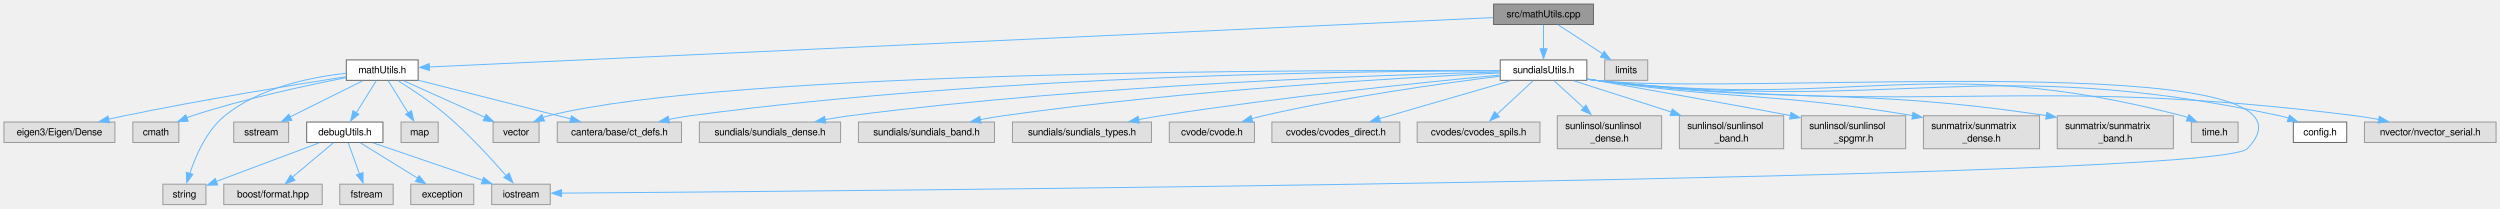
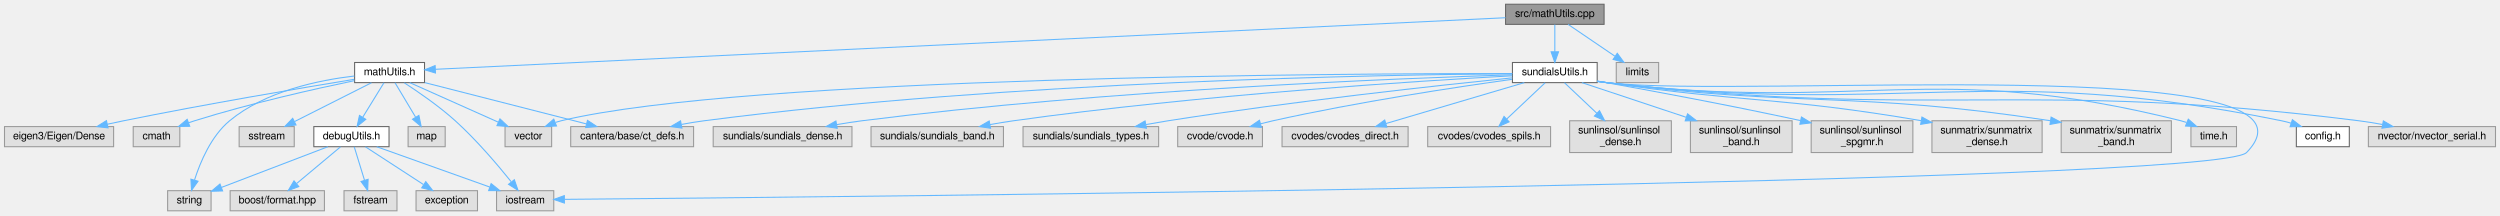
- <svg xmlns="http://www.w3.org/2000/svg" xmlns:xlink="http://www.w3.org/1999/xlink" width="2540pt" height="212pt" viewBox="0.00 0.00 2540.25 211.75">
-   <g id="graph0" class="graph" transform="scale(1 1) rotate(0) translate(4 207.75)">
+ <svg xmlns="http://www.w3.org/2000/svg" xmlns:xlink="http://www.w3.org/1999/xlink" width="2360pt" height="203pt" viewBox="0.00 0.00 2359.50 203.00">
+   <g id="graph0" class="graph" transform="scale(1 1) rotate(0) translate(4 199)">
    <g id="Node000001" class="node">
      <g id="a_Node000001">
        <a xlink:title=" ">
-           <polygon fill="#999999" stroke="#666666" points="1615.12,-203.75 1513.62,-203.75 1513.62,-183 1615.12,-183 1615.12,-203.75" />
-           <text text-anchor="middle" x="1564.38" y="-190.25" font-family="FreeSans" font-size="10.00">src/mathUtils.cpp</text>
+           <polygon fill="#999999" stroke="#666666" points="1510,-195 1417,-195 1417,-176 1510,-176 1510,-195" />
+           <text text-anchor="middle" x="1463.5" y="-183" font-family="FreeSans" font-size="10.00">src/mathUtils.cpp</text>
        </a>
      </g>
    </g>
    <g id="Node000002" class="node">
      <g id="a_Node000002">
        <a xlink:href="mathUtils_8h.html" target="_top" xlink:title=" ">
-           <polygon fill="white" stroke="#666666" points="420.88,-147 347.88,-147 347.88,-126.25 420.88,-126.25 420.88,-147" />
-           <text text-anchor="middle" x="384.38" y="-133.5" font-family="FreeSans" font-size="10.00">mathUtils.h</text>
+           <polygon fill="white" stroke="#666666" points="396.5,-140 330.5,-140 330.5,-121 396.5,-121 396.5,-140" />
+           <text text-anchor="middle" x="363.5" y="-128" font-family="FreeSans" font-size="10.00">mathUtils.h</text>
        </a>
      </g>
    </g>
    <g id="edge1_Node000001_Node000002" class="edge">
      <g id="a_edge1_Node000001_Node000002">
        <a xlink:title=" ">
-           <path fill="none" stroke="#63b8ff" d="M1513.29,-190C1318.22,-180.95 621.69,-148.64 432.24,-139.85" />
-           <polygon fill="#63b8ff" stroke="#63b8ff" points="432.42,-136.3 422.27,-139.34 432.1,-143.3 432.42,-136.3" />
+           <path fill="none" stroke="#63b8ff" d="M1416.94,-182.26C1236.1,-173.54 581.8,-142.02 406.8,-133.59" />
+           <polygon fill="#63b8ff" stroke="#63b8ff" points="406.84,-130.08 396.68,-133.1 406.5,-137.08 406.84,-130.08" />
        </a>
      </g>
    </g>
    <g id="Node000015" class="node">
      <g id="a_Node000015">
        <a xlink:href="sundialsUtils_8h.html" target="_top" xlink:title=" ">
-           <polygon fill="white" stroke="#666666" points="1608.38,-147 1520.38,-147 1520.38,-126.25 1608.38,-126.25 1608.38,-147" />
-           <text text-anchor="middle" x="1564.38" y="-133.5" font-family="FreeSans" font-size="10.00">sundialsUtils.h</text>
+           <polygon fill="white" stroke="#666666" points="1503.5,-140 1423.5,-140 1423.5,-121 1503.5,-121 1503.5,-140" />
+           <text text-anchor="middle" x="1463.5" y="-128" font-family="FreeSans" font-size="10.00">sundialsUtils.h</text>
        </a>
      </g>
    </g>
    <g id="edge16_Node000001_Node000015" class="edge">
      <g id="a_edge16_Node000001_Node000015">
        <a xlink:title=" ">
-           <path fill="none" stroke="#63b8ff" d="M1564.38,-182.59C1564.38,-175.81 1564.38,-166.55 1564.38,-158.19" />
-           <polygon fill="#63b8ff" stroke="#63b8ff" points="1567.88,-158.33 1564.38,-148.33 1560.88,-158.33 1567.88,-158.33" />
+           <path fill="none" stroke="#63b8ff" d="M1463.5,-175.75C1463.5,-168.8 1463.5,-158.85 1463.5,-150.13" />
+           <polygon fill="#63b8ff" stroke="#63b8ff" points="1467,-150.09 1463.5,-140.09 1460,-150.09 1467,-150.09" />
        </a>
      </g>
    </g>
    <g id="Node000030" class="node">
      <g id="a_Node000030">
        <a xlink:title=" ">
-           <polygon fill="#e0e0e0" stroke="#999999" points="1670.25,-147 1626.5,-147 1626.5,-126.25 1670.25,-126.25 1670.25,-147" />
-           <text text-anchor="middle" x="1648.38" y="-133.5" font-family="FreeSans" font-size="10.00">limits</text>
+           <polygon fill="#e0e0e0" stroke="#999999" points="1561.5,-140 1521.5,-140 1521.5,-121 1561.5,-121 1561.5,-140" />
+           <text text-anchor="middle" x="1541.5" y="-128" font-family="FreeSans" font-size="10.00">limits</text>
        </a>
      </g>
    </g>
    <g id="edge34_Node000001_Node000030" class="edge">
      <g id="a_edge34_Node000001_Node000030">
        <a xlink:title=" ">
-           <path fill="none" stroke="#63b8ff" d="M1579.39,-182.59C1591.93,-174.41 1610.04,-162.61 1624.56,-153.15" />
-           <polygon fill="#63b8ff" stroke="#63b8ff" points="1626.02,-155.72 1632.49,-147.33 1622.2,-149.86 1626.02,-155.72" />
+           <path fill="none" stroke="#63b8ff" d="M1476.03,-175.98C1487.9,-167.92 1505.96,-155.65 1520.11,-146.03" />
+           <polygon fill="#63b8ff" stroke="#63b8ff" points="1522.44,-148.69 1528.74,-140.17 1518.5,-142.9 1522.44,-148.69" />
        </a>
      </g>
    </g>
    <g id="Node000003" class="node">
      <g id="a_Node000003">
        <a xlink:title=" ">
-           <polygon fill="#e0e0e0" stroke="#999999" points="543.75,-83.88 497,-83.88 497,-63.12 543.75,-63.12 543.75,-83.88" />
-           <text text-anchor="middle" x="520.38" y="-70.38" font-family="FreeSans" font-size="10.00">vector</text>
+           <polygon fill="#e0e0e0" stroke="#999999" points="516.5,-79.5 472.5,-79.5 472.5,-60.5 516.5,-60.5 516.5,-79.5" />
+           <text text-anchor="middle" x="494.5" y="-67.5" font-family="FreeSans" font-size="10.00">vector</text>
        </a>
      </g>
    </g>
    <g id="edge2_Node000002_Node000003" class="edge">
      <g id="a_edge2_Node000002_Node000003">
        <a xlink:title=" ">
-           <path fill="none" stroke="#63b8ff" d="M406.23,-125.8C428.53,-115.78 463.38,-100.12 488.71,-88.73" />
-           <polygon fill="#63b8ff" stroke="#63b8ff" points="489.89,-91.59 497.58,-84.3 487.02,-85.2 489.89,-91.59" />
+           <path fill="none" stroke="#63b8ff" d="M382.55,-120.99C404.47,-111.2 440.71,-95.02 466,-83.73" />
+           <polygon fill="#63b8ff" stroke="#63b8ff" points="467.72,-86.79 475.43,-79.52 464.87,-80.4 467.72,-86.79" />
        </a>
      </g>
    </g>
    <g id="Node000004" class="node">
      <g id="a_Node000004">
        <a xlink:title=" ">
-           <polygon fill="#e0e0e0" stroke="#999999" points="177.75,-83.88 131,-83.88 131,-63.12 177.75,-63.12 177.75,-83.88" />
-           <text text-anchor="middle" x="154.38" y="-70.38" font-family="FreeSans" font-size="10.00">cmath</text>
+           <polygon fill="#e0e0e0" stroke="#999999" points="165.5,-79.5 121.5,-79.5 121.5,-60.5 165.5,-60.5 165.5,-79.5" />
+           <text text-anchor="middle" x="143.5" y="-67.5" font-family="FreeSans" font-size="10.00">cmath</text>
        </a>
      </g>
    </g>
    <g id="edge3_Node000002_Node000004" class="edge">
      <g id="a_edge3_Node000002_Node000004">
        <a xlink:title=" ">
-           <path fill="none" stroke="#63b8ff" d="M347.58,-128.93C308.36,-121.34 244.69,-107.72 191.38,-90.25 189.43,-89.61 187.45,-88.92 185.47,-88.18" />
-           <polygon fill="#63b8ff" stroke="#63b8ff" points="187.24,-84.73 176.66,-84.3 184.67,-91.23 187.24,-84.73" />
+           <path fill="none" stroke="#63b8ff" d="M330.23,-122.85C293.09,-115.11 231.4,-101.29 179.5,-85 177.63,-84.41 175.71,-83.78 173.79,-83.11" />
+           <polygon fill="#63b8ff" stroke="#63b8ff" points="174.87,-79.78 164.27,-79.62 172.46,-86.35 174.87,-79.78" />
        </a>
      </g>
    </g>
    <g id="Node000005" class="node">
      <g id="a_Node000005">
        <a xlink:title=" ">
-           <polygon fill="#e0e0e0" stroke="#999999" points="555.12,-20.75 495.62,-20.75 495.62,0 555.12,0 555.12,-20.75" />
-           <text text-anchor="middle" x="525.38" y="-7.25" font-family="FreeSans" font-size="10.00">iostream</text>
+           <polygon fill="#e0e0e0" stroke="#999999" points="518.5,-19 464.5,-19 464.5,0 518.5,0 518.5,-19" />
+           <text text-anchor="middle" x="491.5" y="-7" font-family="FreeSans" font-size="10.00">iostream</text>
        </a>
      </g>
    </g>
    <g id="edge4_Node000002_Node000005" class="edge">
      <g id="a_edge4_Node000002_Node000005">
        <a xlink:title=" ">
-           <path fill="none" stroke="#63b8ff" d="M400.52,-125.87C414.31,-117.22 434.4,-103.88 450.38,-90.25 472.69,-71.21 495.52,-46.25 510.04,-29.56" />
-           <polygon fill="#63b8ff" stroke="#63b8ff" points="513.33,-32.1 517.19,-22.23 508.02,-27.54 513.33,-32.1" />
+           <path fill="none" stroke="#63b8ff" d="M377.47,-120.77C390.49,-112.34 410.16,-98.85 425.5,-85 445.45,-67 465.51,-43.38 478.19,-27.61" />
+           <polygon fill="#63b8ff" stroke="#63b8ff" points="481.28,-29.35 484.75,-19.33 475.79,-25 481.28,-29.35" />
        </a>
      </g>
    </g>
    <g id="Node000006" class="node">
      <g id="a_Node000006">
        <a xlink:title=" ">
-           <polygon fill="#e0e0e0" stroke="#999999" points="289.25,-83.88 233.5,-83.88 233.5,-63.12 289.25,-63.12 289.25,-83.88" />
-           <text text-anchor="middle" x="261.38" y="-70.38" font-family="FreeSans" font-size="10.00">sstream</text>
+           <polygon fill="#e0e0e0" stroke="#999999" points="273.5,-79.5 221.5,-79.5 221.5,-60.5 273.5,-60.5 273.5,-79.5" />
+           <text text-anchor="middle" x="247.5" y="-67.5" font-family="FreeSans" font-size="10.00">sstream</text>
        </a>
      </g>
    </g>
    <g id="edge5_Node000002_Node000006" class="edge">
      <g id="a_edge5_Node000002_Node000006">
        <a xlink:title=" ">
-           <path fill="none" stroke="#63b8ff" d="M364.61,-125.8C344.71,-115.91 313.76,-100.53 290.93,-89.19" />
-           <polygon fill="#63b8ff" stroke="#63b8ff" points="292.6,-85.61 282.09,-84.3 289.49,-91.88 292.6,-85.61" />
+           <path fill="none" stroke="#63b8ff" d="M346.38,-120.87C327.28,-111.23 296.13,-95.53 273.9,-84.31" />
+           <polygon fill="#63b8ff" stroke="#63b8ff" points="275.19,-81.05 264.69,-79.67 272.04,-87.3 275.19,-81.05" />
        </a>
      </g>
    </g>
    <g id="Node000007" class="node">
      <g id="a_Node000007">
        <a xlink:title=" ">
-           <polygon fill="#e0e0e0" stroke="#999999" points="205.25,-20.75 161.5,-20.75 161.5,0 205.25,0 205.25,-20.75" />
-           <text text-anchor="middle" x="183.38" y="-7.25" font-family="FreeSans" font-size="10.00">string</text>
+           <polygon fill="#e0e0e0" stroke="#999999" points="195,-19 154,-19 154,0 195,0 195,-19" />
+           <text text-anchor="middle" x="174.5" y="-7" font-family="FreeSans" font-size="10.00">string</text>
        </a>
      </g>
    </g>
    <g id="edge6_Node000002_Node000007" class="edge">
      <g id="a_edge6_Node000002_Node000007">
        <a xlink:title=" ">
-           <path fill="none" stroke="#63b8ff" d="M347.53,-133.44C312.4,-129.6 259.74,-119.07 224.38,-90.25 205.93,-75.21 194.83,-49.67 188.92,-31.73" />
-           <polygon fill="#63b8ff" stroke="#63b8ff" points="191.99,-30.8 185.76,-22.23 185.29,-32.82 191.99,-30.8" />
+           <path fill="none" stroke="#63b8ff" d="M330.23,-127.24C297.03,-123.4 246.25,-113.02 212.5,-85 195.09,-70.55 184.79,-46.08 179.4,-29.15" />
+           <polygon fill="#63b8ff" stroke="#63b8ff" points="182.69,-27.92 176.54,-19.29 175.97,-29.87 182.69,-27.92" />
        </a>
      </g>
    </g>
    <g id="Node000008" class="node">
      <g id="a_Node000008">
        <a xlink:title=" ">
-           <polygon fill="#e0e0e0" stroke="#999999" points="441.25,-83.88 403.5,-83.88 403.5,-63.12 441.25,-63.12 441.25,-83.88" />
-           <text text-anchor="middle" x="422.38" y="-70.38" font-family="FreeSans" font-size="10.00">map</text>
+           <polygon fill="#e0e0e0" stroke="#999999" points="416,-79.5 381,-79.5 381,-60.5 416,-60.5 416,-79.5" />
+           <text text-anchor="middle" x="398.5" y="-67.5" font-family="FreeSans" font-size="10.00">map</text>
        </a>
      </g>
    </g>
    <g id="edge7_Node000002_Node000008" class="edge">
      <g id="a_edge7_Node000002_Node000008">
        <a xlink:title=" ">
-           <path fill="none" stroke="#63b8ff" d="M390.48,-125.8C395.94,-117.02 404.09,-103.91 410.79,-93.14" />
-           <polygon fill="#63b8ff" stroke="#63b8ff" points="414.1,-95.44 416.41,-85.09 408.16,-91.74 414.1,-95.44" />
+           <path fill="none" stroke="#63b8ff" d="M368.66,-120.87C373.73,-112.4 381.6,-99.24 387.99,-88.57" />
+           <polygon fill="#63b8ff" stroke="#63b8ff" points="391.18,-90.05 393.31,-79.67 385.18,-86.45 391.18,-90.05" />
        </a>
      </g>
    </g>
    <g id="Node000009" class="node">
      <g id="a_Node000009">
        <a xlink:href="debugUtils_8h.html" target="_top" xlink:title=" ">
-           <polygon fill="white" stroke="#666666" points="385.12,-83.88 307.62,-83.88 307.62,-63.12 385.12,-63.12 385.12,-83.88" />
-           <text text-anchor="middle" x="346.38" y="-70.38" font-family="FreeSans" font-size="10.00">debugUtils.h</text>
+           <polygon fill="white" stroke="#666666" points="363,-79.5 292,-79.5 292,-60.5 363,-60.5 363,-79.5" />
+           <text text-anchor="middle" x="327.5" y="-67.5" font-family="FreeSans" font-size="10.00">debugUtils.h</text>
        </a>
      </g>
    </g>
    <g id="edge8_Node000002_Node000009" class="edge">
      <g id="a_edge8_Node000002_Node000009">
        <a xlink:title=" ">
-           <path fill="none" stroke="#63b8ff" d="M378.27,-125.8C372.81,-117.02 364.66,-103.91 357.96,-93.14" />
-           <polygon fill="#63b8ff" stroke="#63b8ff" points="360.59,-91.74 352.34,-85.09 354.65,-95.44 360.59,-91.74" />
+           <path fill="none" stroke="#63b8ff" d="M358.19,-120.87C352.92,-112.31 344.71,-98.97 338.11,-88.24" />
+           <polygon fill="#63b8ff" stroke="#63b8ff" points="341.06,-86.35 332.83,-79.67 335.09,-90.02 341.06,-86.35" />
        </a>
      </g>
    </g>
    <g id="Node000013" class="node">
      <g id="a_Node000013">
        <a xlink:title=" ">
-           <polygon fill="#e0e0e0" stroke="#999999" points="688.5,-83.88 562.25,-83.88 562.25,-63.12 688.5,-63.12 688.5,-83.88" />
-           <text text-anchor="middle" x="625.38" y="-70.38" font-family="FreeSans" font-size="10.00">cantera/base/ct_defs.h</text>
+           <polygon fill="#e0e0e0" stroke="#999999" points="650.5,-79.5 534.5,-79.5 534.5,-60.5 650.5,-60.5 650.5,-79.5" />
+           <text text-anchor="middle" x="592.5" y="-67.5" font-family="FreeSans" font-size="10.00">cantera/base/ct_defs.h</text>
        </a>
      </g>
    </g>
    <g id="edge14_Node000002_Node000013" class="edge">
      <g id="a_edge14_Node000002_Node000013">
        <a xlink:title=" ">
-           <path fill="none" stroke="#63b8ff" d="M421.24,-126.27C462.62,-115.78 529.97,-98.7 575.91,-87.05" />
-           <polygon fill="#63b8ff" stroke="#63b8ff" points="576.68,-90.21 585.52,-84.36 574.96,-83.42 576.68,-90.21" />
+           <path fill="none" stroke="#63b8ff" d="M396.8,-120.99C437.08,-110.7 504.98,-93.36 549.27,-82.04" />
+           <polygon fill="#63b8ff" stroke="#63b8ff" points="550.34,-85.38 559.16,-79.52 548.61,-78.6 550.34,-85.38" />
        </a>
      </g>
    </g>
    <g id="Node000014" class="node">
      <g id="a_Node000014">
        <a xlink:title=" ">
-           <polygon fill="#e0e0e0" stroke="#999999" points="112.75,-83.88 0,-83.88 0,-63.12 112.75,-63.12 112.75,-83.88" />
-           <text text-anchor="middle" x="56.38" y="-70.38" font-family="FreeSans" font-size="10.00">eigen3/Eigen/Dense</text>
+           <polygon fill="#e0e0e0" stroke="#999999" points="103,-79.5 0,-79.5 0,-60.5 103,-60.5 103,-79.5" />
+           <text text-anchor="middle" x="51.5" y="-67.5" font-family="FreeSans" font-size="10.00">eigen3/Eigen/Dense</text>
        </a>
      </g>
    </g>
    <g id="edge15_Node000002_Node000014" class="edge">
      <g id="a_edge15_Node000002_Node000014">
        <a xlink:title=" ">
-           <path fill="none" stroke="#63b8ff" d="M347.79,-130.03C297.02,-122.1 202.41,-106.71 122.38,-90.25 117.1,-89.17 111.61,-87.97 106.14,-86.73" />
-           <polygon fill="#63b8ff" stroke="#63b8ff" points="107.25,-83.16 96.72,-84.32 105.68,-89.98 107.25,-83.16" />
+           <path fill="none" stroke="#63b8ff" d="M330.11,-124.13C281.92,-116.25 190.13,-100.78 112.5,-85 107.5,-83.98 102.29,-82.87 97.11,-81.73" />
+           <polygon fill="#63b8ff" stroke="#63b8ff" points="97.76,-78.29 87.24,-79.52 96.23,-85.12 97.76,-78.29" />
        </a>
      </g>
    </g>
    <g id="edge10_Node000009_Node000005" class="edge">
      <g id="a_edge10_Node000009_Node000005">
        <a xlink:title=" ">
-           <path fill="none" stroke="#63b8ff" d="M375.13,-62.68C405.28,-52.39 452.82,-36.15 486.34,-24.71" />
-           <polygon fill="#63b8ff" stroke="#63b8ff" points="487.35,-27.72 495.69,-21.17 485.09,-21.09 487.35,-27.72" />
+           <path fill="none" stroke="#63b8ff" d="M351.35,-60.49C379.4,-50.49 426.17,-33.8 457.9,-22.49" />
+           <polygon fill="#63b8ff" stroke="#63b8ff" points="459.38,-25.67 467.62,-19.02 457.03,-19.08 459.38,-25.67" />
        </a>
      </g>
    </g>
    <g id="edge9_Node000009_Node000007" class="edge">
      <g id="a_edge9_Node000009_Node000007">
        <a xlink:title=" ">
-           <path fill="none" stroke="#63b8ff" d="M320.19,-62.68C291.77,-52.02 246.37,-35 215.74,-23.51" />
-           <polygon fill="#63b8ff" stroke="#63b8ff" points="217.16,-19.93 206.57,-19.7 214.71,-26.49 217.16,-19.93" />
+           <path fill="none" stroke="#63b8ff" d="M305.25,-60.49C278.74,-50.36 234.33,-33.38 204.73,-22.06" />
+           <polygon fill="#63b8ff" stroke="#63b8ff" points="205.89,-18.76 195.3,-18.45 203.39,-25.29 205.89,-18.76" />
        </a>
      </g>
    </g>
    <g id="Node000010" class="node">
      <g id="a_Node000010">
        <a xlink:title=" ">
-           <polygon fill="#e0e0e0" stroke="#999999" points="395.5,-20.75 341.25,-20.75 341.25,0 395.5,0 395.5,-20.75" />
-           <text text-anchor="middle" x="368.38" y="-7.25" font-family="FreeSans" font-size="10.00">fstream</text>
+           <polygon fill="#e0e0e0" stroke="#999999" points="370.5,-19 320.5,-19 320.5,0 370.5,0 370.5,-19" />
+           <text text-anchor="middle" x="345.5" y="-7" font-family="FreeSans" font-size="10.00">fstream</text>
        </a>
      </g>
    </g>
    <g id="edge11_Node000009_Node000010" class="edge">
      <g id="a_edge11_Node000009_Node000010">
        <a xlink:title=" ">
-           <path fill="none" stroke="#63b8ff" d="M349.91,-62.68C352.97,-54.16 357.5,-41.58 361.31,-31.01" />
-           <polygon fill="#63b8ff" stroke="#63b8ff" points="364.83,-32.56 364.92,-21.97 358.24,-30.19 364.83,-32.56" />
+           <path fill="none" stroke="#63b8ff" d="M330.16,-60.37C332.68,-52.16 336.56,-39.54 339.79,-29.05" />
+           <polygon fill="#63b8ff" stroke="#63b8ff" points="343.24,-29.75 342.83,-19.17 336.55,-27.7 343.24,-29.75" />
        </a>
      </g>
    </g>
    <g id="Node000011" class="node">
      <g id="a_Node000011">
        <a xlink:title=" ">
-           <polygon fill="#e0e0e0" stroke="#999999" points="477.38,-20.75 413.38,-20.75 413.38,0 477.38,0 477.38,-20.75" />
-           <text text-anchor="middle" x="445.38" y="-7.25" font-family="FreeSans" font-size="10.00">exception</text>
+           <polygon fill="#e0e0e0" stroke="#999999" points="446.5,-19 388.5,-19 388.5,0 446.5,0 446.5,-19" />
+           <text text-anchor="middle" x="417.5" y="-7" font-family="FreeSans" font-size="10.00">exception</text>
        </a>
      </g>
    </g>
    <g id="edge12_Node000009_Node000011" class="edge">
      <g id="a_edge12_Node000009_Node000011">
        <a xlink:title=" ">
-           <path fill="none" stroke="#63b8ff" d="M362.28,-62.68C377.94,-53.01 402.09,-38.1 420.33,-26.84" />
-           <polygon fill="#63b8ff" stroke="#63b8ff" points="421.84,-29.4 428.51,-21.17 418.16,-23.45 421.84,-29.4" />
+           <path fill="none" stroke="#63b8ff" d="M340.78,-60.37C355.14,-51.04 378.26,-36.01 395.37,-24.88" />
+           <polygon fill="#63b8ff" stroke="#63b8ff" points="397.69,-27.55 404.17,-19.17 393.87,-21.68 397.69,-27.55" />
        </a>
      </g>
    </g>
    <g id="Node000012" class="node">
      <g id="a_Node000012">
        <a xlink:title=" ">
-           <polygon fill="#e0e0e0" stroke="#999999" points="323.38,-20.75 223.38,-20.75 223.38,0 323.38,0 323.38,-20.75" />
-           <text text-anchor="middle" x="273.38" y="-7.25" font-family="FreeSans" font-size="10.00">boost/format.hpp</text>
+           <polygon fill="#e0e0e0" stroke="#999999" points="302,-19 213,-19 213,0 302,0 302,-19" />
+           <text text-anchor="middle" x="257.5" y="-7" font-family="FreeSans" font-size="10.00">boost/format.hpp</text>
        </a>
      </g>
    </g>
    <g id="edge13_Node000009_Node000012" class="edge">
      <g id="a_edge13_Node000009_Node000012">
        <a xlink:title=" ">
-           <path fill="none" stroke="#63b8ff" d="M334.65,-62.68C323.41,-53.27 306.23,-38.89 292.92,-27.74" />
-           <polygon fill="#63b8ff" stroke="#63b8ff" points="295.75,-24.71 285.83,-20.97 291.25,-30.07 295.75,-24.71" />
+           <path fill="none" stroke="#63b8ff" d="M317.17,-60.37C306.31,-51.3 289.01,-36.84 275.83,-25.82" />
+           <polygon fill="#63b8ff" stroke="#63b8ff" points="277.79,-22.89 267.87,-19.17 273.3,-28.27 277.79,-22.89" />
        </a>
      </g>
    </g>
    <g id="edge32_Node000015_Node000003" class="edge">
      <g id="a_edge32_Node000015_Node000003">
        <a xlink:title=" ">
-           <path fill="none" stroke="#63b8ff" d="M1519.99,-135.97C1349.98,-136.95 740.44,-137.04 553.38,-90.25 551.39,-89.75 549.38,-89.13 547.38,-88.42" />
-           <polygon fill="#63b8ff" stroke="#63b8ff" points="549.27,-85 538.7,-84.36 546.56,-91.46 549.27,-85" />
+           <path fill="none" stroke="#63b8ff" d="M1423.41,-129.59C1267.28,-129.65 699.87,-126.9 525.5,-85 523.76,-84.58 522,-84.07 520.25,-83.49" />
+           <polygon fill="#63b8ff" stroke="#63b8ff" points="521.09,-80.05 510.5,-79.61 518.5,-86.56 521.09,-80.05" />
        </a>
      </g>
    </g>
    <g id="edge31_Node000015_Node000005" class="edge">
      <g id="a_edge31_Node000015_Node000005">
        <a xlink:title=" ">
-           <path fill="none" stroke="#63b8ff" d="M1608.85,-127.36C1611.73,-126.95 1614.59,-126.57 1617.38,-126.25 1764.32,-109.32 2382.61,-162.69 2279.38,-56.75 2248.49,-25.06 827.93,-13.51 566.49,-11.65" />
-           <polygon fill="#63b8ff" stroke="#63b8ff" points="566.63,-8.15 556.61,-11.58 566.58,-15.15 566.63,-8.15" />
+           <path fill="none" stroke="#63b8ff" d="M1503.56,-122.17C1506.58,-121.74 1509.58,-121.34 1512.5,-121 1646.62,-105.42 2210.66,-151.77 2116.5,-55 2087.88,-25.58 768.92,-12.88 528.8,-10.81" />
+           <polygon fill="#63b8ff" stroke="#63b8ff" points="528.53,-7.31 518.5,-10.72 528.47,-14.31 528.53,-7.31" />
        </a>
      </g>
    </g>
    <g id="edge23_Node000015_Node000013" class="edge">
      <g id="a_edge23_Node000015_Node000013">
        <a xlink:title=" ">
-           <path fill="none" stroke="#63b8ff" d="M1519.93,-135.85C1391.7,-135.94 1010.32,-132.38 697.38,-90.25 690.22,-89.29 682.72,-87.98 675.37,-86.53" />
-           <polygon fill="#63b8ff" stroke="#63b8ff" points="676.28,-82.94 665.78,-84.33 674.86,-89.79 676.28,-82.94" />
+           <path fill="none" stroke="#63b8ff" d="M1423.2,-129.37C1305.34,-128.52 951.27,-122.78 660.5,-85 653.59,-84.1 646.34,-82.9 639.25,-81.57" />
+           <polygon fill="#63b8ff" stroke="#63b8ff" points="639.52,-78.06 629.03,-79.55 638.17,-84.92 639.52,-78.06" />
        </a>
      </g>
    </g>
    <g id="Node000016" class="node">
      <g id="a_Node000016">
        <a xlink:href="config_8h.html" target="_top" xlink:title=" ">
-           <polygon fill="white" stroke="#666666" points="2380.5,-83.88 2326.25,-83.88 2326.25,-63.12 2380.5,-63.12 2380.5,-83.88" />
-           <text text-anchor="middle" x="2353.38" y="-70.38" font-family="FreeSans" font-size="10.00">config.h</text>
+           <polygon fill="white" stroke="#666666" points="2213.5,-79.5 2163.5,-79.5 2163.5,-60.5 2213.5,-60.5 2213.5,-79.5" />
+           <text text-anchor="middle" x="2188.5" y="-67.5" font-family="FreeSans" font-size="10.00">config.h</text>
        </a>
      </g>
    </g>
    <g id="edge17_Node000015_Node000016" class="edge">
      <g id="a_edge17_Node000015_Node000016">
        <a xlink:title=" ">
-           <path fill="none" stroke="#63b8ff" d="M1608.85,-127.35C1611.73,-126.94 1614.59,-126.57 1617.38,-126.25 1924.69,-91.25 2009.82,-154.5 2312.38,-90.25 2315.38,-89.61 2318.46,-88.78 2321.51,-87.84" />
-           <polygon fill="#63b8ff" stroke="#63b8ff" points="2322.34,-90.91 2330.63,-84.31 2320.04,-84.3 2322.34,-90.91" />
+           <path fill="none" stroke="#63b8ff" d="M1503.56,-122.16C1506.58,-121.73 1509.58,-121.33 1512.5,-121 1794.22,-88.71 1871.62,-141.49 2149.5,-85 2152.5,-84.39 2155.59,-83.59 2158.65,-82.69" />
+           <polygon fill="#63b8ff" stroke="#63b8ff" points="2159.77,-86.01 2168.17,-79.55 2157.58,-79.36 2159.77,-86.01" />
        </a>
      </g>
    </g>
    <g id="Node000017" class="node">
      <g id="a_Node000017">
        <a xlink:title=" ">
-           <polygon fill="#e0e0e0" stroke="#999999" points="2532.25,-83.88 2398.5,-83.88 2398.5,-63.12 2532.25,-63.12 2532.25,-83.88" />
-           <text text-anchor="middle" x="2465.38" y="-70.38" font-family="FreeSans" font-size="10.00">nvector/nvector_serial.h</text>
+           <polygon fill="#e0e0e0" stroke="#999999" points="2351.5,-79.5 2231.5,-79.5 2231.5,-60.5 2351.5,-60.5 2351.5,-79.5" />
+           <text text-anchor="middle" x="2291.5" y="-67.5" font-family="FreeSans" font-size="10.00">nvector/nvector_serial.h</text>
        </a>
      </g>
    </g>
    <g id="edge18_Node000015_Node000017" class="edge">
      <g id="a_edge18_Node000015_Node000017">
        <a xlink:title=" ">
-           <path fill="none" stroke="#63b8ff" d="M1608.85,-127.33C1611.73,-126.93 1614.59,-126.56 1617.38,-126.25 1958.75,-88.26 2048.59,-133.23 2389.38,-90.25 2397.1,-89.28 2405.2,-87.94 2413.12,-86.46" />
-           <polygon fill="#63b8ff" stroke="#63b8ff" points="2413.63,-89.73 2422.76,-84.36 2412.27,-82.86 2413.63,-89.73" />
+           <path fill="none" stroke="#63b8ff" d="M1503.55,-122.14C1506.58,-121.71 1509.58,-121.33 1512.5,-121 1826.51,-85.93 1909.02,-124.52 2222.5,-85 2229.75,-84.09 2237.38,-82.83 2244.82,-81.45" />
+           <polygon fill="#63b8ff" stroke="#63b8ff" points="2245.64,-84.86 2254.78,-79.51 2244.3,-77.99 2245.64,-84.86" />
        </a>
      </g>
    </g>
    <g id="Node000018" class="node">
      <g id="a_Node000018">
        <a xlink:title=" ">
-           <polygon fill="#e0e0e0" stroke="#999999" points="850.12,-83.88 706.62,-83.88 706.62,-63.12 850.12,-63.12 850.12,-83.88" />
-           <text text-anchor="middle" x="778.38" y="-70.38" font-family="FreeSans" font-size="10.00">sundials/sundials_dense.h</text>
+           <polygon fill="#e0e0e0" stroke="#999999" points="800,-79.5 669,-79.5 669,-60.5 800,-60.5 800,-79.5" />
+           <text text-anchor="middle" x="734.5" y="-67.5" font-family="FreeSans" font-size="10.00">sundials/sundials_dense.h</text>
        </a>
      </g>
    </g>
    <g id="edge19_Node000015_Node000018" class="edge">
      <g id="a_edge19_Node000015_Node000018">
        <a xlink:title=" ">
-           <path fill="none" stroke="#63b8ff" d="M1520.05,-134.74C1408.6,-132.08 1107.83,-122.27 859.38,-90.25 851.27,-89.21 842.76,-87.85 834.43,-86.36" />
-           <polygon fill="#63b8ff" stroke="#63b8ff" points="835.09,-82.74 824.62,-84.36 833.81,-89.62 835.09,-82.74" />
+           <path fill="none" stroke="#63b8ff" d="M1423.15,-128.39C1320.41,-125.21 1040.66,-114.34 809.5,-85 801.74,-84.02 793.57,-82.74 785.59,-81.36" />
+           <polygon fill="#63b8ff" stroke="#63b8ff" points="786.09,-77.89 775.63,-79.57 784.85,-84.78 786.09,-77.89" />
        </a>
      </g>
    </g>
    <g id="Node000019" class="node">
      <g id="a_Node000019">
        <a xlink:title=" ">
-           <polygon fill="#e0e0e0" stroke="#999999" points="1006.5,-83.88 868.25,-83.88 868.25,-63.12 1006.5,-63.12 1006.5,-83.88" />
-           <text text-anchor="middle" x="937.38" y="-70.38" font-family="FreeSans" font-size="10.00">sundials/sundials_band.h</text>
+           <polygon fill="#e0e0e0" stroke="#999999" points="943,-79.5 818,-79.5 818,-60.5 943,-60.5 943,-79.5" />
+           <text text-anchor="middle" x="880.5" y="-67.5" font-family="FreeSans" font-size="10.00">sundials/sundials_band.h</text>
        </a>
      </g>
    </g>
    <g id="edge20_Node000015_Node000019" class="edge">
      <g id="a_edge20_Node000015_Node000019">
        <a xlink:title=" ">
-           <path fill="none" stroke="#63b8ff" d="M1520.06,-133.72C1426.46,-129.31 1201.91,-116.7 1015.38,-90.25 1007.76,-89.17 999.76,-87.81 991.92,-86.35" />
-           <polygon fill="#63b8ff" stroke="#63b8ff" points="992.84,-82.78 982.36,-84.32 991.51,-89.65 992.84,-82.78" />
+           <path fill="none" stroke="#63b8ff" d="M1423.26,-127.44C1336.77,-122.69 1126.89,-109.48 952.5,-85 945.3,-83.99 937.74,-82.73 930.33,-81.39" />
+           <polygon fill="#63b8ff" stroke="#63b8ff" points="930.84,-77.93 920.36,-79.53 929.55,-84.81 930.84,-77.93" />
        </a>
      </g>
    </g>
    <g id="Node000020" class="node">
      <g id="a_Node000020">
        <a xlink:title=" ">
-           <polygon fill="#e0e0e0" stroke="#999999" points="1166,-83.88 1024.75,-83.88 1024.75,-63.12 1166,-63.12 1166,-83.88" />
-           <text text-anchor="middle" x="1095.38" y="-70.38" font-family="FreeSans" font-size="10.00">sundials/sundials_types.h</text>
+           <polygon fill="#e0e0e0" stroke="#999999" points="1089.5,-79.5 961.5,-79.5 961.5,-60.5 1089.5,-60.5 1089.5,-79.5" />
+           <text text-anchor="middle" x="1025.5" y="-67.5" font-family="FreeSans" font-size="10.00">sundials/sundials_types.h</text>
        </a>
      </g>
    </g>
    <g id="edge21_Node000015_Node000020" class="edge">
      <g id="a_edge21_Node000015_Node000020">
        <a xlink:title=" ">
-           <path fill="none" stroke="#63b8ff" d="M1519.88,-131.58C1447.46,-124.74 1299.65,-109.7 1175.38,-90.25 1168.06,-89.1 1160.39,-87.77 1152.81,-86.37" />
-           <polygon fill="#63b8ff" stroke="#63b8ff" points="1153.7,-82.79 1143.22,-84.36 1152.39,-89.66 1153.7,-82.79" />
+           <path fill="none" stroke="#63b8ff" d="M1423.41,-125.52C1356.08,-118.62 1216.12,-103.43 1098.5,-85 1091.73,-83.94 1084.63,-82.72 1077.63,-81.45" />
+           <polygon fill="#63b8ff" stroke="#63b8ff" points="1077.96,-77.95 1067.49,-79.56 1076.68,-84.83 1077.96,-77.95" />
        </a>
      </g>
    </g>
    <g id="Node000021" class="node">
      <g id="a_Node000021">
        <a xlink:title=" ">
-           <polygon fill="#e0e0e0" stroke="#999999" points="1270.62,-83.88 1184.12,-83.88 1184.12,-63.12 1270.62,-63.12 1270.62,-83.88" />
-           <text text-anchor="middle" x="1227.38" y="-70.38" font-family="FreeSans" font-size="10.00">cvode/cvode.h</text>
+           <polygon fill="#e0e0e0" stroke="#999999" points="1187.5,-79.5 1107.5,-79.5 1107.5,-60.5 1187.5,-60.5 1187.5,-79.5" />
+           <text text-anchor="middle" x="1147.5" y="-67.5" font-family="FreeSans" font-size="10.00">cvode/cvode.h</text>
        </a>
      </g>
    </g>
    <g id="edge22_Node000015_Node000021" class="edge">
      <g id="a_edge22_Node000015_Node000021">
        <a xlink:title=" ">
-           <path fill="none" stroke="#63b8ff" d="M1520.08,-130.47C1463.72,-123.49 1363.6,-109.62 1279.38,-90.25 1275.57,-89.37 1271.63,-88.37 1267.7,-87.3" />
-           <polygon fill="#63b8ff" stroke="#63b8ff" points="1269.01,-83.75 1258.43,-84.36 1267.09,-90.48 1269.01,-83.75" />
+           <path fill="none" stroke="#63b8ff" d="M1423.13,-124.12C1370.78,-116.83 1276.79,-102.68 1197.5,-85 1193.65,-84.14 1189.66,-83.17 1185.68,-82.14" />
+           <polygon fill="#63b8ff" stroke="#63b8ff" points="1186.49,-78.74 1175.92,-79.53 1184.68,-85.5 1186.49,-78.74" />
        </a>
      </g>
    </g>
    <g id="Node000022" class="node">
      <g id="a_Node000022">
        <a xlink:title=" ">
-           <polygon fill="#e0e0e0" stroke="#999999" points="1418.38,-83.88 1288.38,-83.88 1288.38,-63.12 1418.38,-63.12 1418.38,-83.88" />
-           <text text-anchor="middle" x="1353.38" y="-70.38" font-family="FreeSans" font-size="10.00">cvodes/cvodes_direct.h</text>
+           <polygon fill="#e0e0e0" stroke="#999999" points="1325,-79.5 1206,-79.5 1206,-60.5 1325,-60.5 1325,-79.5" />
+           <text text-anchor="middle" x="1265.5" y="-67.5" font-family="FreeSans" font-size="10.00">cvodes/cvodes_direct.h</text>
        </a>
      </g>
    </g>
    <g id="edge24_Node000015_Node000022" class="edge">
      <g id="a_edge24_Node000015_Node000022">
        <a xlink:title=" ">
-           <path fill="none" stroke="#63b8ff" d="M1530.47,-125.8C1494.41,-115.36 1437.2,-98.78 1397.61,-87.31" />
-           <polygon fill="#63b8ff" stroke="#63b8ff" points="1398.77,-83.72 1388.19,-84.3 1396.82,-90.44 1398.77,-83.72" />
+           <path fill="none" stroke="#63b8ff" d="M1434.71,-120.99C1400.25,-110.81 1342.41,-93.72 1304.1,-82.4" />
+           <polygon fill="#63b8ff" stroke="#63b8ff" points="1304.91,-78.99 1294.33,-79.52 1302.92,-85.71 1304.91,-78.99" />
        </a>
      </g>
    </g>
    <g id="Node000023" class="node">
      <g id="a_Node000023">
        <a xlink:title=" ">
-           <polygon fill="#e0e0e0" stroke="#999999" points="1560.75,-83.88 1436,-83.88 1436,-63.12 1560.75,-63.12 1560.75,-83.88" />
-           <text text-anchor="middle" x="1498.38" y="-70.38" font-family="FreeSans" font-size="10.00">cvodes/cvodes_spils.h</text>
+           <polygon fill="#e0e0e0" stroke="#999999" points="1459.5,-79.5 1343.5,-79.5 1343.5,-60.5 1459.5,-60.5 1459.5,-79.5" />
+           <text text-anchor="middle" x="1401.5" y="-67.5" font-family="FreeSans" font-size="10.00">cvodes/cvodes_spils.h</text>
        </a>
      </g>
    </g>
    <g id="edge25_Node000015_Node000023" class="edge">
      <g id="a_edge25_Node000015_Node000023">
        <a xlink:title=" ">
-           <path fill="none" stroke="#63b8ff" d="M1553.77,-125.8C1543.8,-116.57 1528.67,-102.56 1516.74,-91.51" />
-           <polygon fill="#63b8ff" stroke="#63b8ff" points="1519.45,-89.32 1509.74,-85.09 1514.69,-94.46 1519.45,-89.32" />
+           <path fill="none" stroke="#63b8ff" d="M1454.35,-120.87C1444.83,-111.88 1429.7,-97.61 1418.07,-86.64" />
+           <polygon fill="#63b8ff" stroke="#63b8ff" points="1420.36,-83.98 1410.69,-79.67 1415.56,-89.08 1420.36,-83.98" />
        </a>
      </g>
    </g>
    <g id="Node000024" class="node">
      <g id="a_Node000024">
        <a xlink:title=" ">
-           <polygon fill="#e0e0e0" stroke="#999999" points="1684.38,-90.25 1578.38,-90.25 1578.38,-56.75 1684.38,-56.75 1684.38,-90.25" />
-           <text text-anchor="start" x="1586.38" y="-76.75" font-family="FreeSans" font-size="10.00">sunlinsol/sunlinsol</text>
-           <text text-anchor="middle" x="1631.38" y="-64" font-family="FreeSans" font-size="10.00">_dense.h</text>
+           <polygon fill="#e0e0e0" stroke="#999999" points="1573.5,-85 1477.5,-85 1477.5,-55 1573.5,-55 1573.5,-85" />
+           <text text-anchor="start" x="1485.5" y="-73" font-family="FreeSans" font-size="10.00">sunlinsol/sunlinsol</text>
+           <text text-anchor="middle" x="1525.5" y="-62" font-family="FreeSans" font-size="10.00">_dense.h</text>
        </a>
      </g>
    </g>
    <g id="edge26_Node000015_Node000024" class="edge">
      <g id="a_edge26_Node000015_Node000024">
        <a xlink:title=" ">
-           <path fill="none" stroke="#63b8ff" d="M1575.14,-125.8C1583.39,-118.27 1595.13,-107.56 1605.75,-97.88" />
-           <polygon fill="#63b8ff" stroke="#63b8ff" points="1607.55,-101.06 1612.58,-91.73 1602.83,-95.89 1607.55,-101.06" />
+           <path fill="none" stroke="#63b8ff" d="M1472.65,-120.87C1480.67,-113.3 1492.67,-101.98 1503.2,-92.04" />
+           <polygon fill="#63b8ff" stroke="#63b8ff" points="1505.67,-94.52 1510.54,-85.11 1500.87,-89.43 1505.67,-94.52" />
        </a>
      </g>
    </g>
    <g id="Node000025" class="node">
      <g id="a_Node000025">
        <a xlink:title=" ">
-           <polygon fill="#e0e0e0" stroke="#999999" points="1808.38,-90.25 1702.38,-90.25 1702.38,-56.75 1808.38,-56.75 1808.38,-90.25" />
-           <text text-anchor="start" x="1710.38" y="-76.75" font-family="FreeSans" font-size="10.00">sunlinsol/sunlinsol</text>
-           <text text-anchor="middle" x="1755.38" y="-64" font-family="FreeSans" font-size="10.00">_band.h</text>
+           <polygon fill="#e0e0e0" stroke="#999999" points="1687.5,-85 1591.5,-85 1591.5,-55 1687.5,-55 1687.5,-85" />
+           <text text-anchor="start" x="1599.5" y="-73" font-family="FreeSans" font-size="10.00">sunlinsol/sunlinsol</text>
+           <text text-anchor="middle" x="1639.5" y="-62" font-family="FreeSans" font-size="10.00">_band.h</text>
        </a>
      </g>
    </g>
    <g id="edge27_Node000015_Node000025" class="edge">
      <g id="a_edge27_Node000015_Node000025">
        <a xlink:title=" ">
-           <path fill="none" stroke="#63b8ff" d="M1595.06,-125.8C1621.82,-117.24 1661.43,-104.56 1694.59,-93.95" />
-           <polygon fill="#63b8ff" stroke="#63b8ff" points="1695.19,-97.12 1703.65,-90.73 1693.05,-90.45 1695.19,-97.12" />
+           <path fill="none" stroke="#63b8ff" d="M1489.09,-120.99C1514.75,-112.46 1555,-99.09 1587.41,-88.32" />
+           <polygon fill="#63b8ff" stroke="#63b8ff" points="1588.8,-91.54 1597.19,-85.06 1586.59,-84.9 1588.8,-91.54" />
        </a>
      </g>
    </g>
    <g id="Node000026" class="node">
      <g id="a_Node000026">
        <a xlink:title=" ">
-           <polygon fill="#e0e0e0" stroke="#999999" points="1932.38,-90.25 1826.38,-90.25 1826.38,-56.75 1932.38,-56.75 1932.38,-90.25" />
-           <text text-anchor="start" x="1834.38" y="-76.75" font-family="FreeSans" font-size="10.00">sunlinsol/sunlinsol</text>
-           <text text-anchor="middle" x="1879.38" y="-64" font-family="FreeSans" font-size="10.00">_spgmr.h</text>
+           <polygon fill="#e0e0e0" stroke="#999999" points="1801.5,-85 1705.5,-85 1705.5,-55 1801.5,-55 1801.5,-85" />
+           <text text-anchor="start" x="1713.5" y="-73" font-family="FreeSans" font-size="10.00">sunlinsol/sunlinsol</text>
+           <text text-anchor="middle" x="1753.5" y="-62" font-family="FreeSans" font-size="10.00">_spgmr.h</text>
        </a>
      </g>
    </g>
    <g id="edge28_Node000015_Node000026" class="edge">
      <g id="a_edge28_Node000015_Node000026">
        <a xlink:title=" ">
-           <path fill="none" stroke="#63b8ff" d="M1608.79,-127.74C1670.71,-116.75 1778.86,-97.5 1815.64,-90.4" />
-           <polygon fill="#63b8ff" stroke="#63b8ff" points="1815.88,-93.72 1825,-88.32 1814.5,-86.86 1815.88,-93.72" />
+           <path fill="none" stroke="#63b8ff" d="M1503.62,-122.49C1548.15,-114.57 1622.38,-100.94 1695.5,-85.15" />
+           <polygon fill="#63b8ff" stroke="#63b8ff" points="1696.31,-88.56 1705.34,-83.02 1694.82,-81.72 1696.31,-88.56" />
        </a>
      </g>
    </g>
    <g id="Node000027" class="node">
      <g id="a_Node000027">
        <a xlink:title=" ">
-           <polygon fill="#e0e0e0" stroke="#999999" points="2068.38,-90.25 1950.38,-90.25 1950.38,-56.75 2068.38,-56.75 2068.38,-90.25" />
-           <text text-anchor="start" x="1958.38" y="-76.75" font-family="FreeSans" font-size="10.00">sunmatrix/sunmatrix</text>
-           <text text-anchor="middle" x="2009.38" y="-64" font-family="FreeSans" font-size="10.00">_dense.h</text>
+           <polygon fill="#e0e0e0" stroke="#999999" points="1923.5,-85 1819.5,-85 1819.5,-55 1923.5,-55 1923.5,-85" />
+           <text text-anchor="start" x="1827.5" y="-73" font-family="FreeSans" font-size="10.00">sunmatrix/sunmatrix</text>
+           <text text-anchor="middle" x="1871.5" y="-62" font-family="FreeSans" font-size="10.00">_dense.h</text>
        </a>
      </g>
    </g>
    <g id="edge29_Node000015_Node000027" class="edge">
      <g id="a_edge29_Node000015_Node000027">
        <a xlink:title=" ">
-           <path fill="none" stroke="#63b8ff" d="M1608.87,-127.54C1611.75,-127.08 1614.6,-126.65 1617.38,-126.25 1757.42,-106.1 1796.73,-114.23 1939.65,-90.42" />
-           <polygon fill="#63b8ff" stroke="#63b8ff" points="1939.84,-93.77 1949.12,-88.65 1938.68,-86.87 1939.84,-93.77" />
+           <path fill="none" stroke="#63b8ff" d="M1503.58,-122.37C1506.6,-121.89 1509.6,-121.43 1512.5,-121 1641.27,-102.07 1677.33,-107.66 1809.24,-85.1" />
+           <polygon fill="#63b8ff" stroke="#63b8ff" points="1810.07,-88.51 1819.33,-83.35 1808.88,-81.61 1810.07,-88.51" />
        </a>
      </g>
    </g>
    <g id="Node000028" class="node">
      <g id="a_Node000028">
        <a xlink:title=" ">
-           <polygon fill="#e0e0e0" stroke="#999999" points="2204.38,-90.25 2086.38,-90.25 2086.38,-56.75 2204.38,-56.75 2204.38,-90.25" />
-           <text text-anchor="start" x="2094.38" y="-76.75" font-family="FreeSans" font-size="10.00">sunmatrix/sunmatrix</text>
-           <text text-anchor="middle" x="2145.38" y="-64" font-family="FreeSans" font-size="10.00">_band.h</text>
+           <polygon fill="#e0e0e0" stroke="#999999" points="2045.5,-85 1941.5,-85 1941.5,-55 2045.5,-55 2045.5,-85" />
+           <text text-anchor="start" x="1949.5" y="-73" font-family="FreeSans" font-size="10.00">sunmatrix/sunmatrix</text>
+           <text text-anchor="middle" x="1993.5" y="-62" font-family="FreeSans" font-size="10.00">_band.h</text>
        </a>
      </g>
    </g>
    <g id="edge30_Node000015_Node000028" class="edge">
      <g id="a_edge30_Node000015_Node000028">
        <a xlink:title=" ">
-           <path fill="none" stroke="#63b8ff" d="M1608.86,-127.43C1611.74,-127 1614.59,-126.6 1617.38,-126.25 1817.33,-100.8 1872.81,-120.77 2075.43,-90.4" />
-           <polygon fill="#63b8ff" stroke="#63b8ff" points="2075.78,-93.74 2085.14,-88.77 2074.73,-86.82 2075.78,-93.74" />
+           <path fill="none" stroke="#63b8ff" d="M1503.57,-122.26C1506.59,-121.8 1509.59,-121.38 1512.5,-121 1695.04,-97.39 1745.64,-113.44 1931.26,-85.04" />
+           <polygon fill="#63b8ff" stroke="#63b8ff" points="1932.01,-88.47 1941.35,-83.47 1930.93,-81.55 1932.01,-88.47" />
        </a>
      </g>
    </g>
    <g id="Node000029" class="node">
      <g id="a_Node000029">
        <a xlink:title=" ">
-           <polygon fill="#e0e0e0" stroke="#999999" points="2270.12,-83.88 2222.62,-83.88 2222.62,-63.12 2270.12,-63.12 2270.12,-83.88" />
-           <text text-anchor="middle" x="2246.38" y="-70.38" font-family="FreeSans" font-size="10.00">time.h</text>
+           <polygon fill="#e0e0e0" stroke="#999999" points="2107,-79.5 2064,-79.5 2064,-60.5 2107,-60.5 2107,-79.5" />
+           <text text-anchor="middle" x="2085.5" y="-67.5" font-family="FreeSans" font-size="10.00">time.h</text>
        </a>
      </g>
    </g>
    <g id="edge33_Node000015_Node000029" class="edge">
      <g id="a_edge33_Node000015_Node000029">
        <a xlink:title=" ">
-           <path fill="none" stroke="#63b8ff" d="M1608.85,-127.38C1611.73,-126.96 1614.59,-126.58 1617.38,-126.25 1880.91,-95.09 1956.44,-156.63 2213.38,-90.25 2215.36,-89.74 2217.36,-89.1 2219.36,-88.39" />
-           <polygon fill="#63b8ff" stroke="#63b8ff" points="2220.19,-91.42 2228.04,-84.31 2217.46,-84.97 2220.19,-91.42" />
+           <path fill="none" stroke="#63b8ff" d="M1503.56,-122.2C1506.58,-121.75 1509.59,-121.35 1512.5,-121 1752.21,-92.33 1820.3,-143.62 2054.5,-85 2056.23,-84.57 2057.99,-84.04 2059.74,-83.45" />
+           <polygon fill="#63b8ff" stroke="#63b8ff" points="2061.5,-86.51 2069.48,-79.54 2058.9,-80.01 2061.5,-86.51" />
        </a>
      </g>
    </g>
  </g>
</svg>
